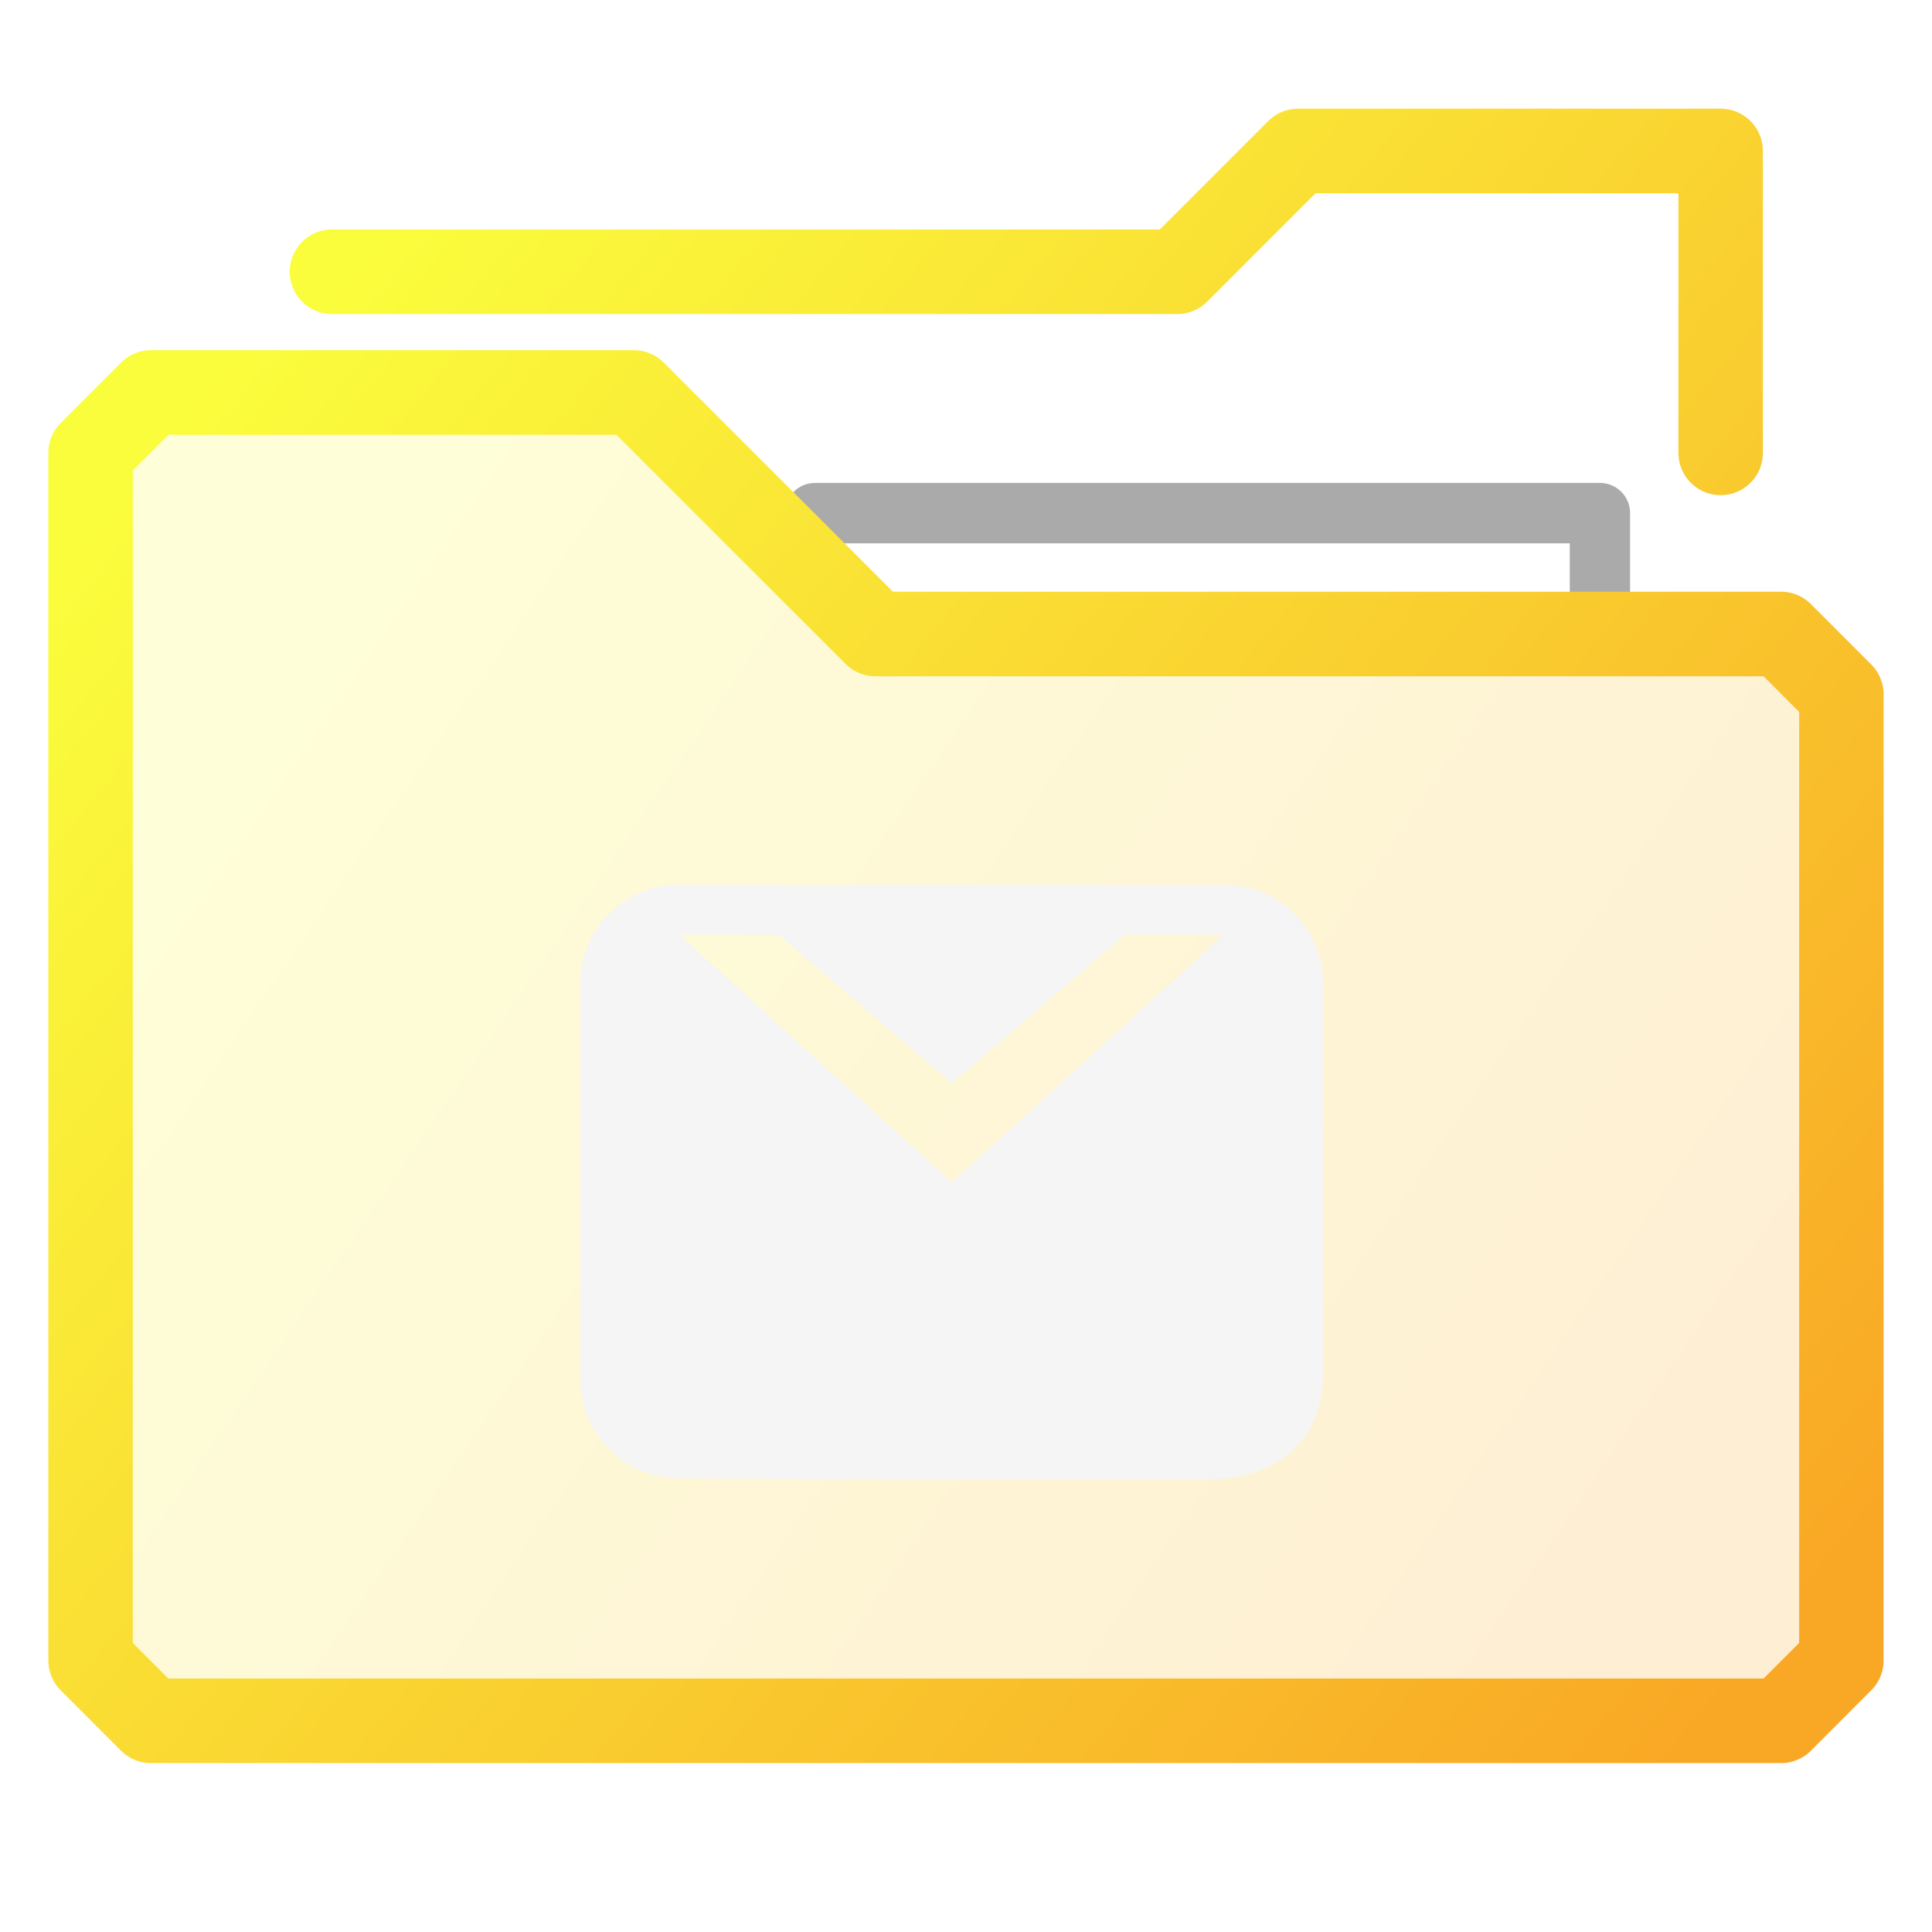
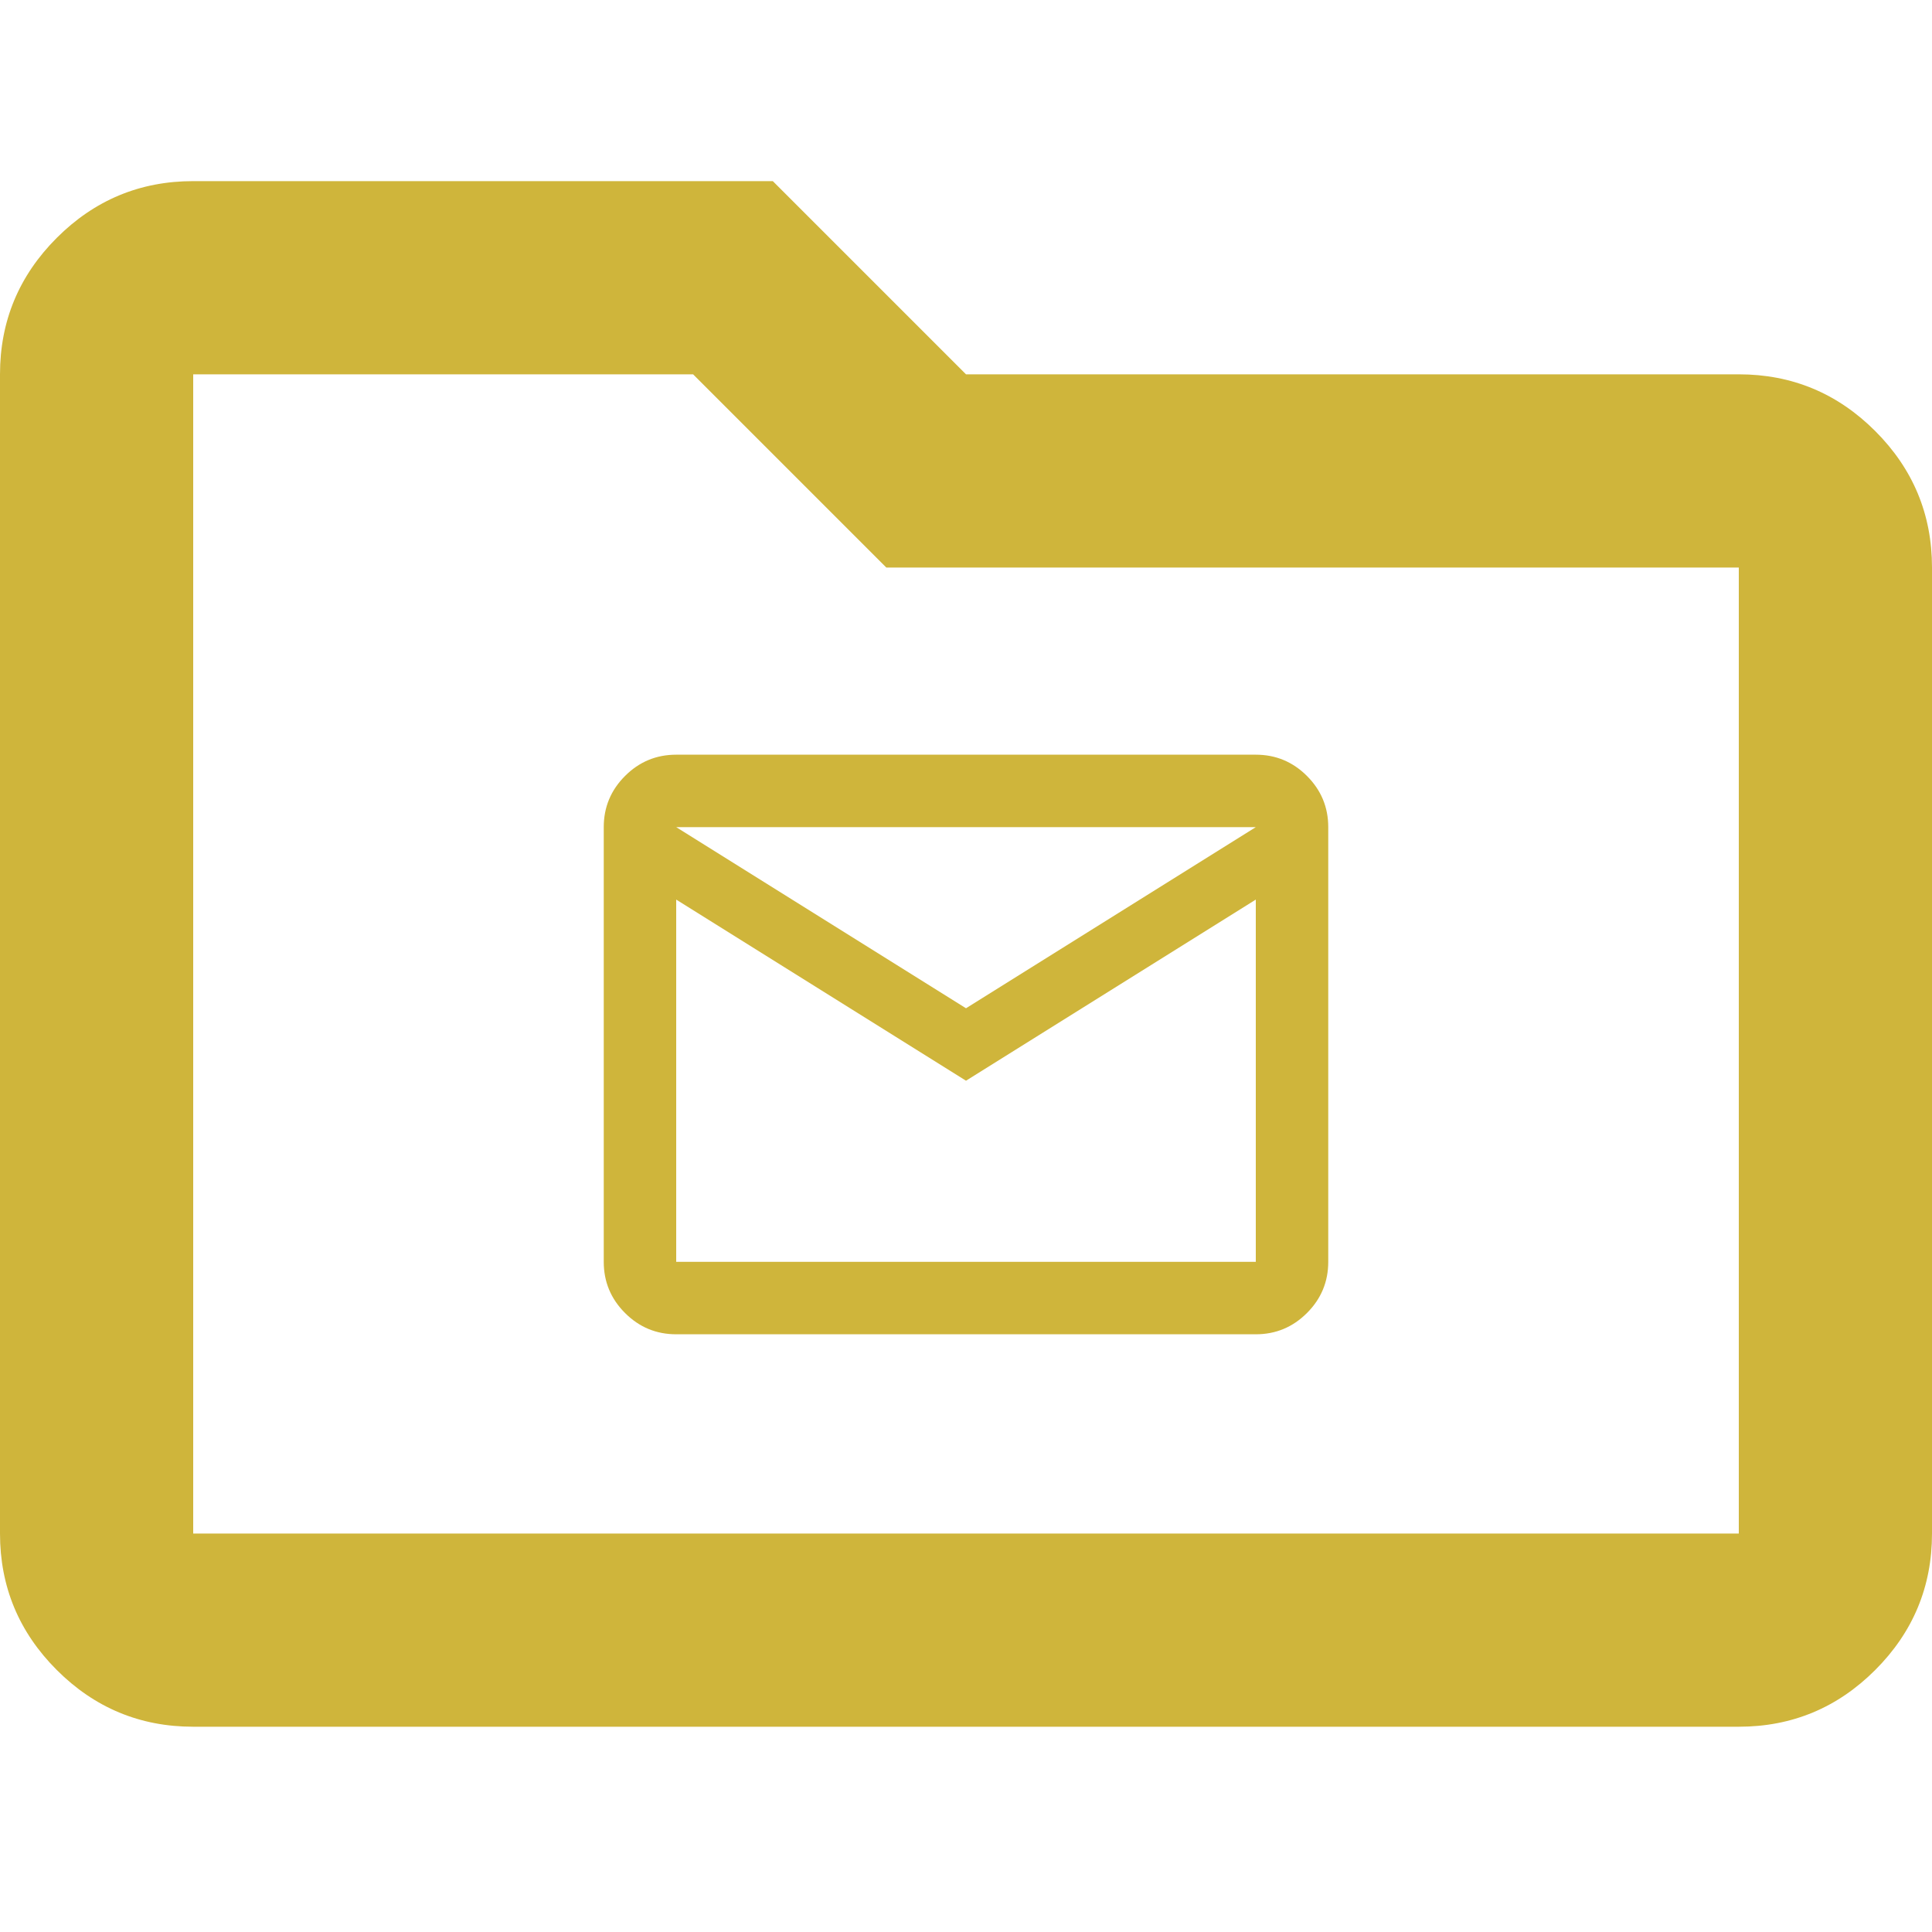
- <svg xmlns="http://www.w3.org/2000/svg" xmlns:xlink="http://www.w3.org/1999/xlink" height="32" width="32" version="1.1" id="svg30">
-   <defs id="defs34" />
-   <linearGradient id="a">
-     <stop offset="0" stop-color="#fafd3c" id="stop2" />
-     <stop offset="1" stop-color="#f9a825" id="stop4" />
-   </linearGradient>
-   <linearGradient id="b" gradientUnits="userSpaceOnUse" x1="-54.435" x2="-19.412" xlink:href="#a" y1="14.268" y2="39.284" />
-   <linearGradient id="c" gradientUnits="userSpaceOnUse" x1="-54.435" x2="-14.409" xlink:href="#a" y1="11.618" y2="44.287" />
-   <linearGradient id="f" gradientTransform="matrix(.477 0 0 .47697 -30.639 27.022)" gradientUnits="userSpaceOnUse" x1="-54.435" x2="-14.409" xlink:href="#a" y1="11.618" y2="44.287" />
-   <linearGradient id="e" gradientTransform="matrix(.477 0 0 .47697 -30.638 26.213)" gradientUnits="userSpaceOnUse" x1="-54.435" x2="-14.409" xlink:href="#a" y1="11.618" y2="44.287" />
-   <linearGradient id="d" gradientTransform="matrix(.477 0 0 .47697 -30.638 26.213)" gradientUnits="userSpaceOnUse" x1="-54.435" x2="-16.41" y1="19.271" y2="45.288">
-     <stop offset="0" stop-color="#fafd3c" stop-opacity=".2" id="stop11" />
-     <stop offset="1" stop-color="#f9a825" stop-opacity=".2" id="stop13" />
-   </linearGradient>
-   <g transform="matrix(1.35024 0 0 1.35193 80.504 -33.726)" fill="#dfffff" fill-opacity=".078" stroke-width=".962" stroke-linecap="round" stroke-linejoin="round" stroke="url(#b)" id="g24">
-     <path d="M-39.996 32.713v-1.48h-9.628" fill="none" stroke="#aaa" stroke-width=".74" id="path16" />
-     <g clip-rule="evenodd" stroke="url(#c)" stroke-width="1.036" transform="translate(0 -2.74)" id="g22">
-       <path d="M-48.883 35.454l-2.963-2.959h-5.925l-.74.74v14.794l.74.74h19.997l.74-.74V36.194l-.74-.74z" fill="url(#d)" fill-opacity="1" fill-rule="evenodd" stroke="url(#e)" id="path18" />
-       <path d="M-38.515 33.235v-3.699h-5.184l-1.481 1.48h-10.37" fill="none" stroke="url(#f)" id="path20" />
-     </g>
-   </g>
-   <path d="M22.735 13.02v13.122H9.613V13.02z" fill="none" id="path26" />
-   <path d="M21.914 16.281a1.634 1.634 0 0 0-1.454-1.618h-9.4a1.634 1.634 0 0 0-1.45 1.618v6.566a1.64 1.64 0 0 0 1.606 1.637c.899.01 6.569.025 8.788.022.688 0 1.823-.28 1.91-1.64zm-1.643-.8l-4.507 4.102-4.511-4.102h1.643l2.868 2.462 2.87-2.462z" fill="#f5f5f5" id="path28" />
+ <svg xmlns="http://www.w3.org/2000/svg" width="32" height="32" viewBox="0 0 64 64" fill="none">
+   <path d="M6.4 57.2C4.64 57.2 3.133 56.573 1.88 55.32C0.627 54.067 0 52.56 0 50.8V12.4C0 10.64 0.627 9.133 1.88 7.88C3.133 6.627 4.64 6 6.4 6H25.6L32 12.4H57.6C59.36 12.4 60.867 13.027 62.12 14.28C63.373 15.533 64 17.04 64 18.8V50.8C64 52.56 63.373 54.067 62.12 55.32C60.867 56.573 59.36 57.2 57.6 57.2H6.4ZM6.4 50.8H57.6V18.8H29.36L22.96 12.4H6.4V50.8Z" fill="#CFB53B" />
+   <path d="M22.4 44.2C21.74 44.2 21.175 43.965 20.705 43.495C20.235 43.025 20 42.46 20 41.8V27.4C20 26.74 20.235 26.175 20.705 25.705C21.175 25.235 21.74 25 22.4 25H41.6C42.26 25 42.825 25.235 43.295 25.705C43.765 26.175 44 26.74 44 27.4V41.8C44 42.46 43.765 43.025 43.295 43.495C42.825 43.965 42.26 44.2 41.6 44.2H22.4ZM32 35.8L22.4 29.8V41.8H41.6V29.8L32 35.8ZM32 33.4L41.6 27.4H22.4L32 33.4ZM22.4 29.8V27.4V41.8V29.8Z" fill="#CFB53B" />
</svg>
